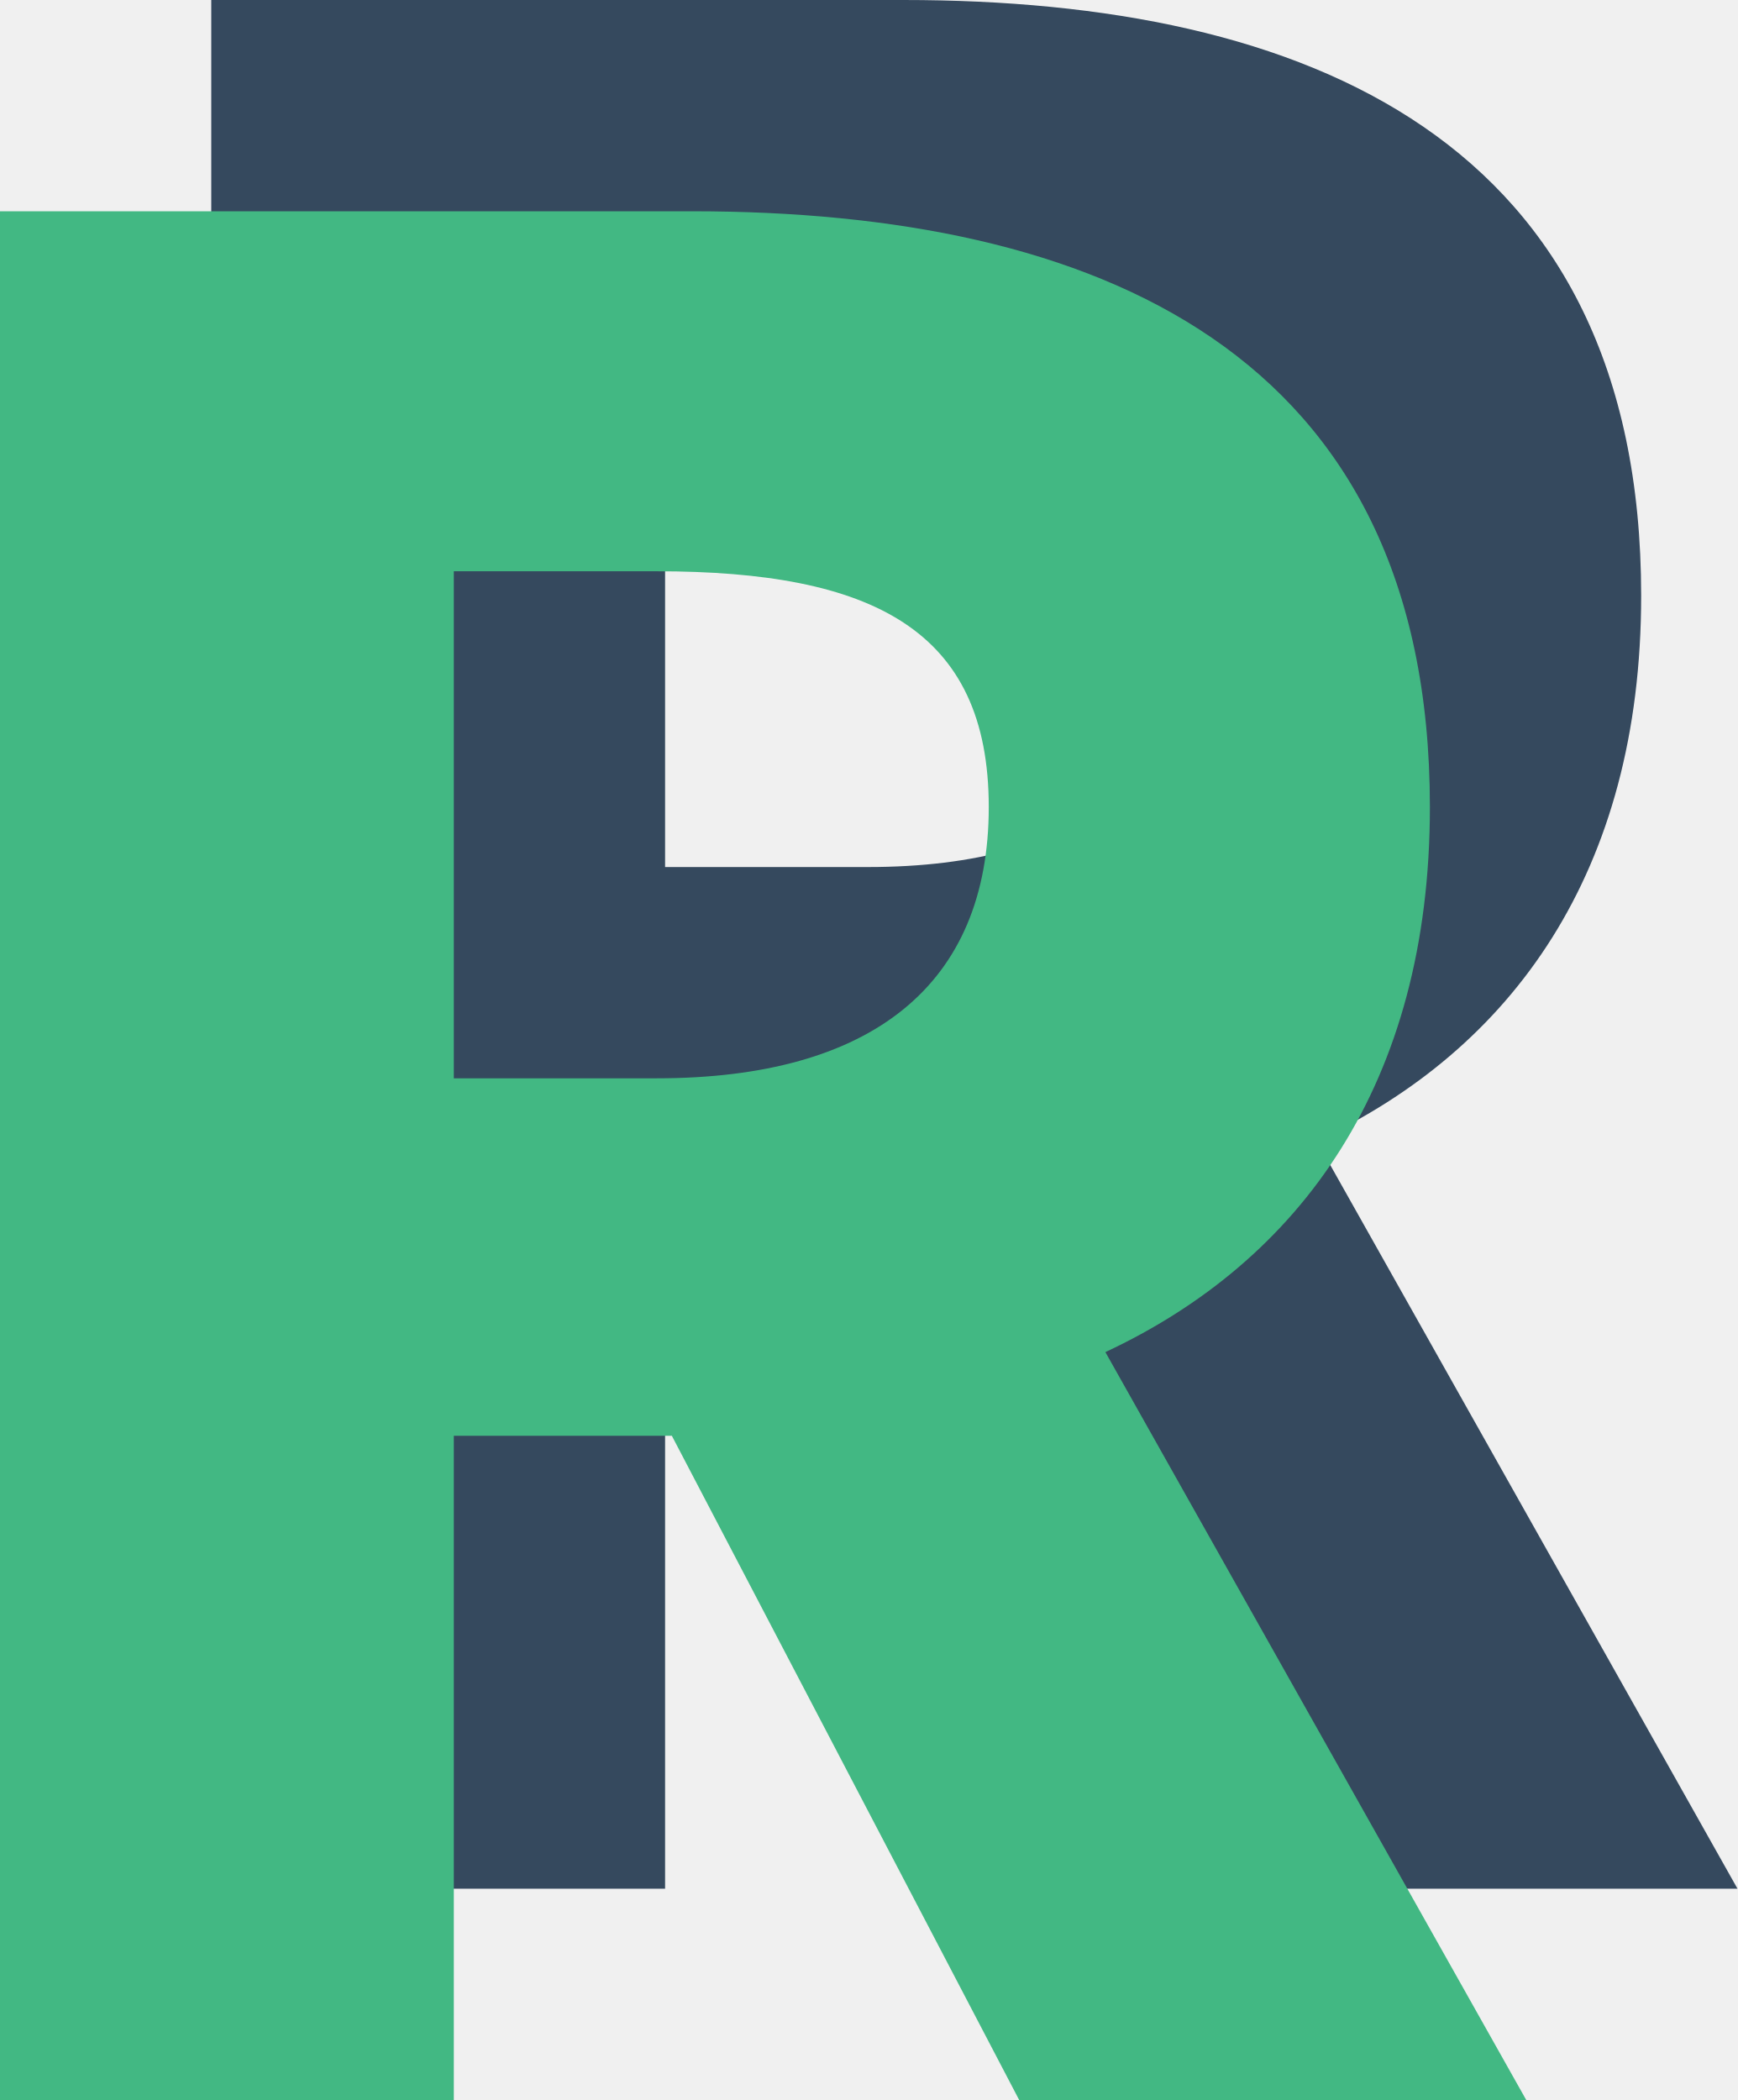
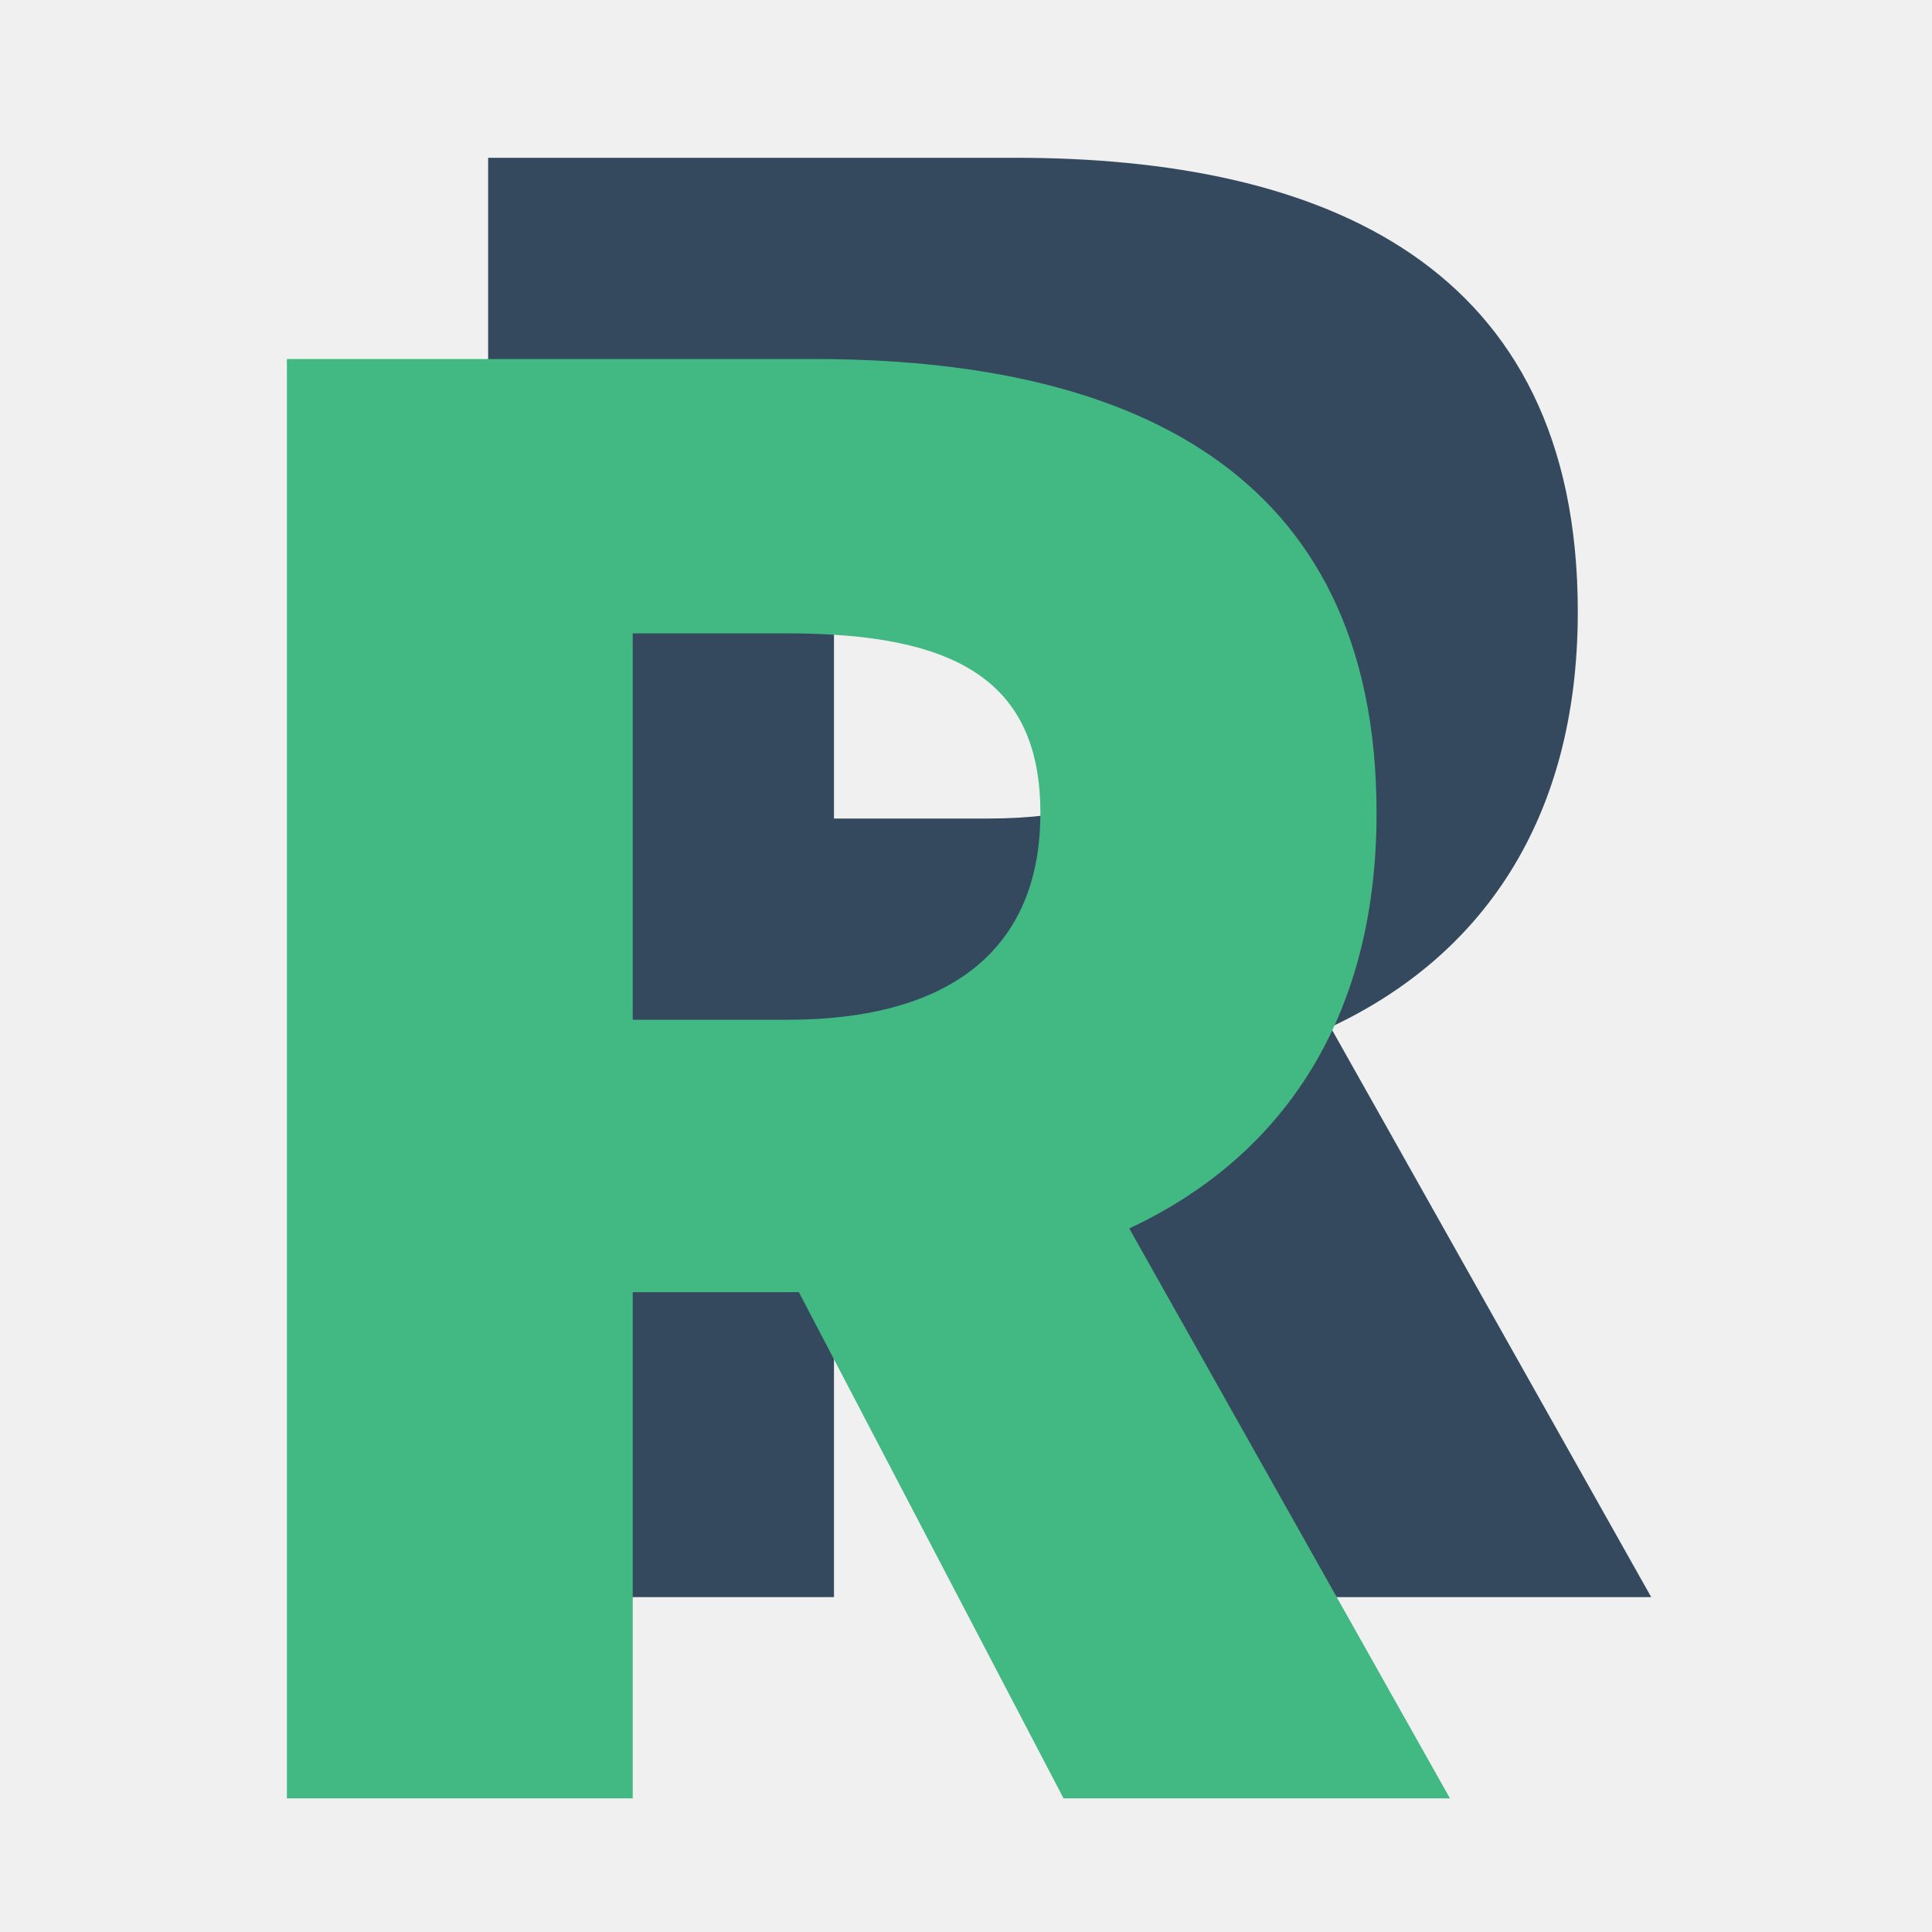
- <svg xmlns="http://www.w3.org/2000/svg" width="32.896" height="39.76" viewBox="0 0 32.896 39.76" fill="none">
-   <rect x="0" y="0" width="0" height="0" fill="rgba(249, 249, 249, 1)" />
+ <svg xmlns="http://www.w3.org/2000/svg" width="48" height="48" viewBox="0 0 48 48" fill="none">
+   <path fill="#FFFFFF" fill-opacity="0" d="M0 48L48 48L48 0L0 0L0 48Z">
+ </path>
  <g>
-     <path fill="#35495E" d="M12.592 16.416L12.592 6.816L16.432 6.816C20.512 6.816 22.72 7.92 22.72 11.28C22.72 14.64 20.512 16.416 16.432 16.416L12.592 16.416ZM23.296 35.76L32.896 35.76L24.928 21.6C28.624 19.872 31.072 16.512 31.072 11.28C31.072 2.64 24.736 0 17.104 0L4 0L4 35.76L12.592 35.76L12.592 23.184L16.72 23.184L23.296 35.76Z">
+     <path fill="#35495E" d="M20.72 20.336L20.72 10.736L24.56 10.736C28.64 10.736 30.848 11.84 30.848 15.2C30.848 18.56 28.64 20.336 24.56 20.336L20.72 20.336ZM31.424 39.68L41.024 39.68L33.056 25.52C36.752 23.792 39.2 20.432 39.2 15.2C39.2 6.56 32.864 3.92 25.232 3.92L12.128 3.92L12.128 39.68L20.72 39.68L20.72 27.104L24.848 27.104L31.424 39.68Z">
</path>
  </g>
  <g>
-     <path fill="#42B883" d="M8.592 20.416L8.592 10.816L12.432 10.816C16.512 10.816 18.72 11.92 18.72 15.28C18.72 18.64 16.512 20.416 12.432 20.416L8.592 20.416ZM19.296 39.76L28.896 39.76L20.928 25.6C24.624 23.872 27.072 20.512 27.072 15.28C27.072 6.64 20.736 4 13.104 4L-6.19888e-06 4L-6.19888e-06 39.76L8.592 39.76L8.592 27.184L12.72 27.184L19.296 39.76Z">
+     <path fill="#42B883" d="M15.72 25.336L15.72 15.736L19.56 15.736C23.64 15.736 25.848 16.84 25.848 20.2C25.848 23.56 23.64 25.336 19.56 25.336L15.72 25.336ZM26.424 44.68L36.024 44.68L28.056 30.52C31.752 28.792 34.2 25.432 34.2 20.2C34.2 11.56 27.864 8.92 20.232 8.92L7.128 8.92L7.128 44.68L15.72 44.68L15.72 32.104L19.848 32.104L26.424 44.68Z">
</path>
  </g>
</svg>
